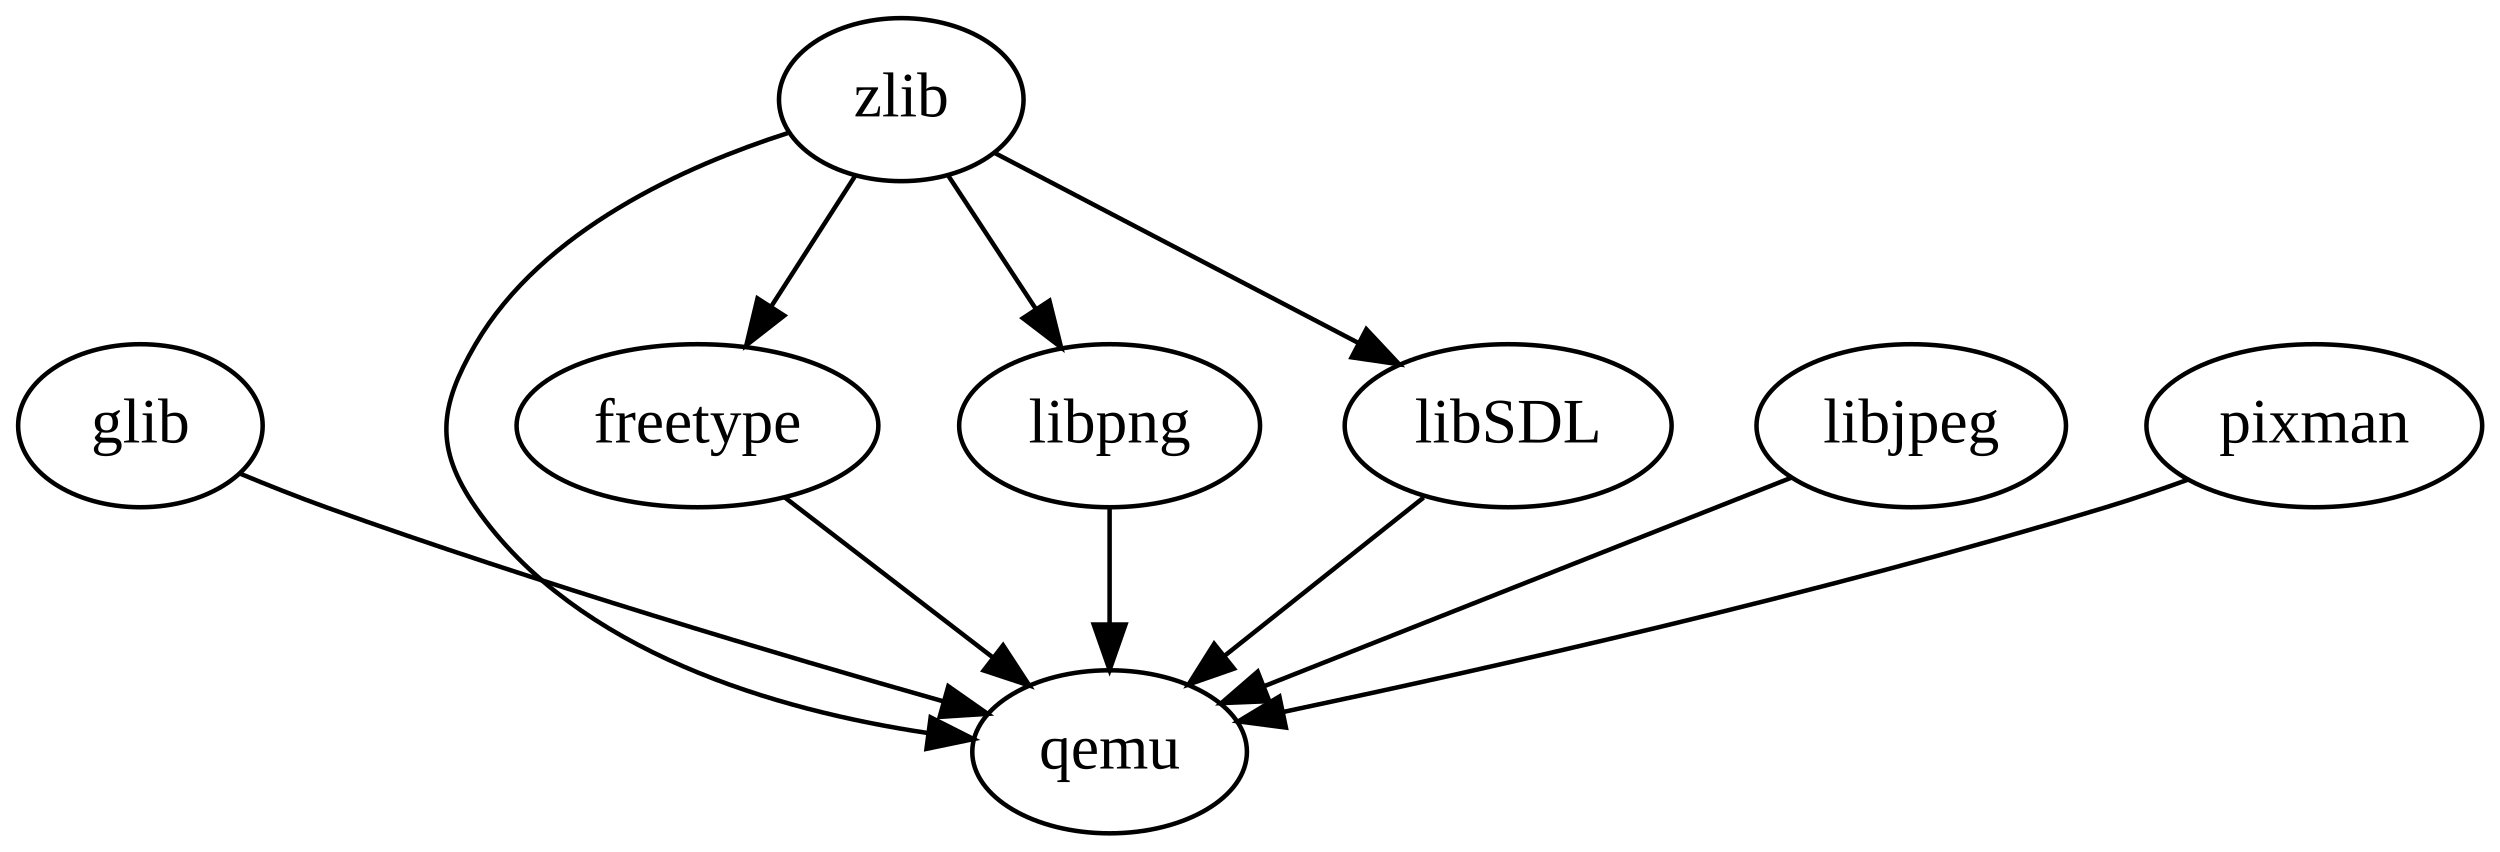
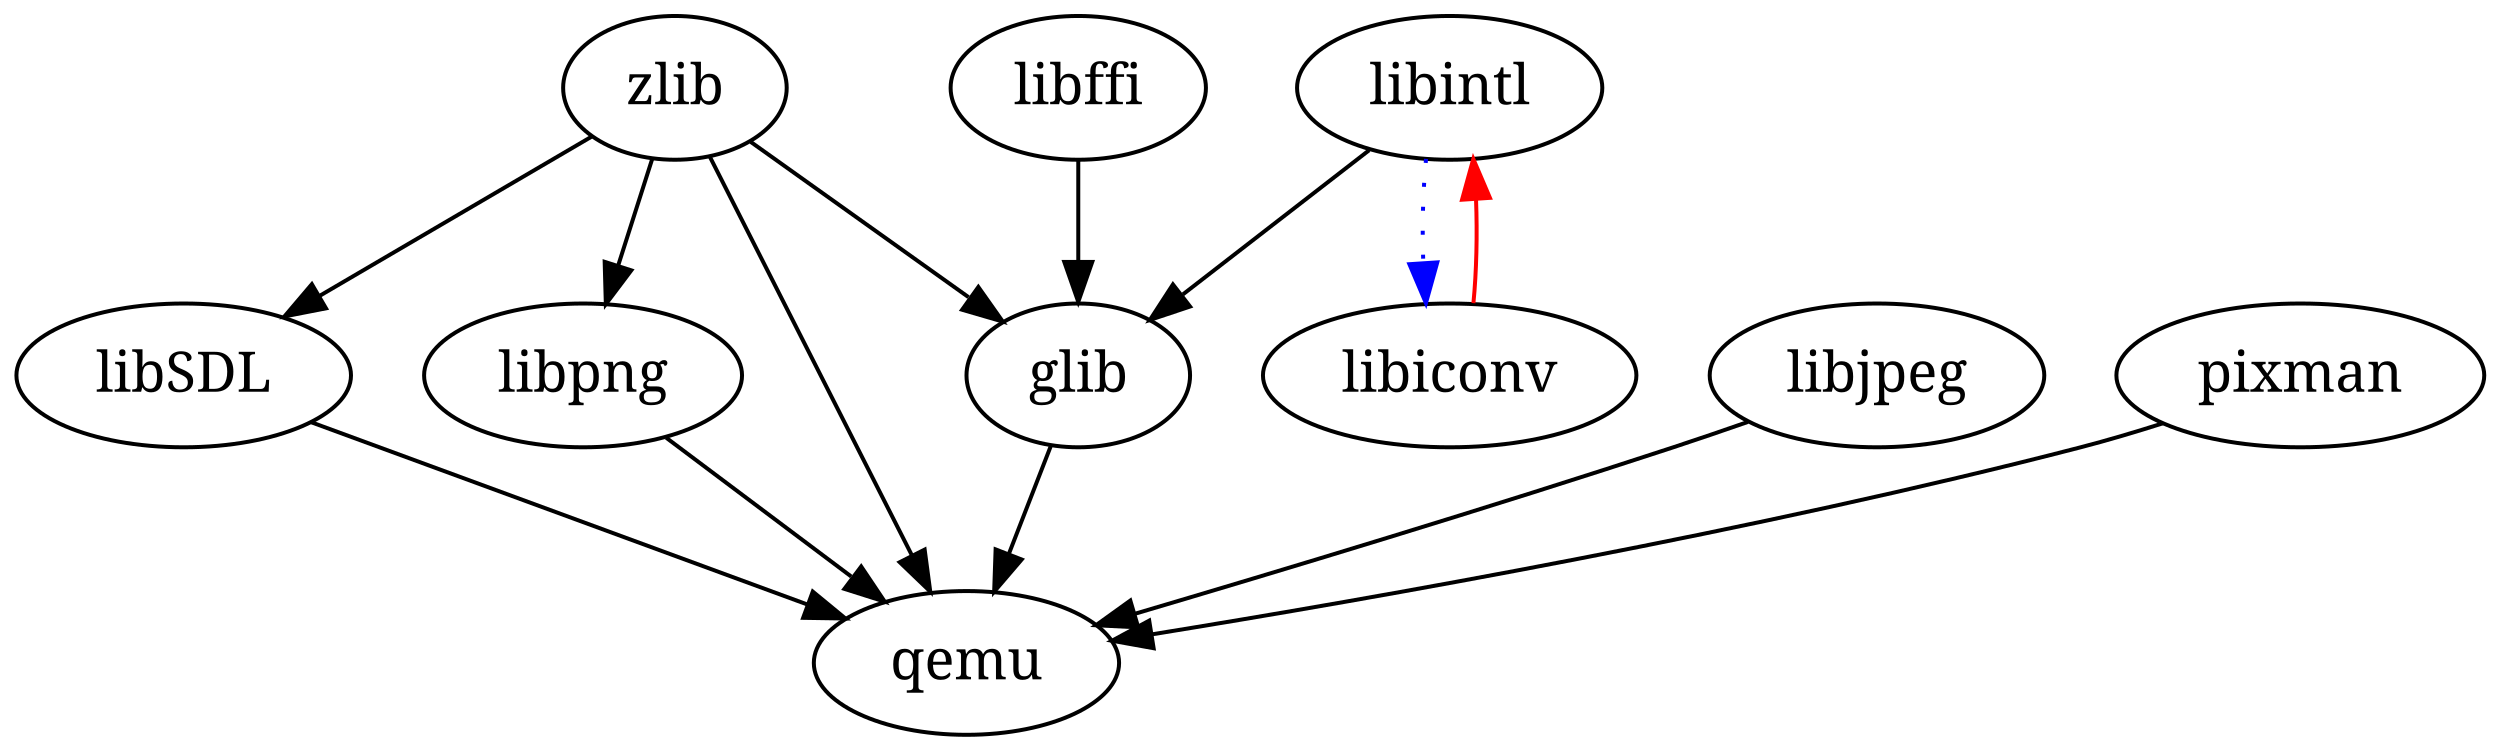
- <svg xmlns="http://www.w3.org/2000/svg" width="552pt" height="188pt" viewBox="0.00 0.00 552.00 188.00">
-   <g id="graph0" class="graph" transform="scale(1 1) rotate(0) translate(4 184)">
-     <polygon fill="white" stroke="white" points="-4,5 -4,-184 549,-184 549,5 -4,5" />
+ <svg xmlns="http://www.w3.org/2000/svg" width="626pt" height="188pt" viewBox="0.00 0.00 626.00 188.00">
+   <g id="graph1" class="graph" transform="scale(1 1) rotate(0) translate(4 184)">
+     <polygon fill="white" stroke="white" points="-4,5 -4,-184 623,-184 623,5 -4,5" />
    <g id="node1" class="node">
-       <ellipse fill="none" stroke="black" cx="27" cy="-90" rx="27" ry="18" />
-       <text text-anchor="middle" x="27" y="-86.3" font-family="Times New Roman,serif" font-size="14.00">glib</text>
-     </g>
-     <g id="node2" class="node">
-       <ellipse fill="none" stroke="black" cx="241" cy="-18" rx="30.321" ry="18" />
-       <text text-anchor="middle" x="241" y="-14.3" font-family="Times New Roman,serif" font-size="14.00">qemu</text>
-     </g>
-     <g id="edge1" class="edge">
-       <path fill="none" stroke="black" d="M48.978,-79.433C55.091,-76.897 61.764,-74.242 68,-72 114.409,-55.313 168.963,-39.159 204.216,-29.161" />
-       <polygon fill="black" stroke="black" points="205.39,-32.467 214.065,-26.386 203.491,-25.729 205.39,-32.467" />
+       <ellipse fill="none" stroke="black" cx="165" cy="-162" rx="27.99" ry="18" />
+       <text text-anchor="middle" x="165" y="-157.9" font-family="Times Roman,serif" font-size="14.00">zlib</text>
    </g>
    <g id="node3" class="node">
-       <ellipse fill="none" stroke="black" cx="241" cy="-90" rx="33.221" ry="18" />
-       <text text-anchor="middle" x="241" y="-86.3" font-family="Times New Roman,serif" font-size="14.00">libpng</text>
+       <ellipse fill="none" stroke="black" cx="42" cy="-90" rx="41.889" ry="18" />
+       <text text-anchor="middle" x="42" y="-85.9" font-family="Times Roman,serif" font-size="14.00">libSDL</text>
    </g>
    <g id="edge2" class="edge">
-       <path fill="none" stroke="black" d="M241,-71.697C241,-63.983 241,-54.712 241,-46.112" />
-       <polygon fill="black" stroke="black" points="244.5,-46.104 241,-36.104 237.5,-46.104 244.5,-46.104" />
-     </g>
-     <g id="node4" class="node">
-       <ellipse fill="none" stroke="black" cx="418" cy="-90" rx="34.171" ry="18" />
-       <text text-anchor="middle" x="418" y="-86.3" font-family="Times New Roman,serif" font-size="14.00">libjpeg</text>
-     </g>
-     <g id="edge3" class="edge">
-       <path fill="none" stroke="black" d="M391.501,-78.52C360.517,-66.266 309.156,-45.954 275.192,-32.522" />
-       <polygon fill="black" stroke="black" points="276.265,-29.183 265.679,-28.76 273.691,-35.692 276.265,-29.183" />
+       <path fill="none" stroke="black" d="M144.135,-149.786C125.46,-138.855 97.738,-122.627 75.886,-109.836" />
+       <polygon fill="black" stroke="black" points="77.626,-106.798 67.227,-104.767 74.089,-112.84 77.626,-106.798" />
    </g>
    <g id="node5" class="node">
-       <ellipse fill="none" stroke="black" cx="329" cy="-90" rx="36.096" ry="18" />
-       <text text-anchor="middle" x="329" y="-86.3" font-family="Times New Roman,serif" font-size="14.00">libSDL</text>
+       <ellipse fill="none" stroke="black" cx="142" cy="-90" rx="39.806" ry="18" />
+       <text text-anchor="middle" x="142" y="-85.9" font-family="Times Roman,serif" font-size="14.00">libpng</text>
    </g>
    <g id="edge4" class="edge">
-       <path fill="none" stroke="black" d="M310.337,-74.155C297.516,-63.956 280.341,-50.294 266.292,-39.119" />
-       <polygon fill="black" stroke="black" points="268.443,-36.358 258.439,-32.872 264.086,-41.836 268.443,-36.358" />
+       <path fill="none" stroke="black" d="M159.315,-144.202C156.744,-136.154 153.647,-126.459 150.787,-117.507" />
+       <polygon fill="black" stroke="black" points="154.077,-116.303 147.7,-107.843 147.409,-118.433 154.077,-116.303" />
+     </g>
+     <g id="node11" class="node">
+       <ellipse fill="none" stroke="black" cx="266" cy="-90" rx="27.99" ry="18" />
+       <text text-anchor="middle" x="266" y="-85.9" font-family="Times Roman,serif" font-size="14.00">glib</text>
+     </g>
+     <g id="edge10" class="edge">
+       <path fill="none" stroke="black" d="M183.997,-148.457C199.374,-137.496 221.239,-121.909 238.525,-109.586" />
+       <polygon fill="black" stroke="black" points="240.977,-112.137 247.088,-103.482 236.913,-106.437 240.977,-112.137" />
+     </g>
+     <g id="node16" class="node">
+       <ellipse fill="none" stroke="black" cx="238" cy="-18" rx="38.218" ry="18" />
+       <text text-anchor="middle" x="238" y="-13.9" font-family="Times Roman,serif" font-size="14.00">qemu</text>
+     </g>
+     <g id="edge26" class="edge">
+       <path fill="none" stroke="black" d="M173.806,-144.63C186.343,-119.898 209.457,-74.303 224.26,-45.103" />
+       <polygon fill="black" stroke="black" points="227.534,-46.385 228.934,-35.883 221.291,-43.22 227.534,-46.385" />
+     </g>
+     <g id="edge22" class="edge">
+       <path fill="none" stroke="black" d="M73.927,-78.272C107.882,-65.798 161.647,-46.048 198.306,-32.581" />
+       <polygon fill="black" stroke="black" points="199.518,-35.865 207.698,-29.131 197.105,-29.294 199.518,-35.865" />
+     </g>
+     <g id="edge18" class="edge">
+       <path fill="none" stroke="black" d="M162.831,-74.377C176.383,-64.213 194.245,-50.816 209.156,-39.633" />
+       <polygon fill="black" stroke="black" points="211.64,-42.145 217.54,-33.345 207.44,-36.545 211.64,-42.145" />
    </g>
    <g id="node6" class="node">
-       <ellipse fill="none" stroke="black" cx="507" cy="-90" rx="37.07" ry="18" />
-       <text text-anchor="middle" x="507" y="-86.3" font-family="Times New Roman,serif" font-size="14.00">pixman</text>
+       <ellipse fill="none" stroke="black" cx="359" cy="-90" rx="46.755" ry="18" />
+       <text text-anchor="middle" x="359" y="-85.9" font-family="Times Roman,serif" font-size="14.00">libiconv</text>
    </g>
-     <g id="edge5" class="edge">
-       <path fill="none" stroke="black" d="M478.959,-78.042C473.07,-75.908 466.865,-73.783 461,-72 398.19,-52.9 323.64,-36.153 279.439,-26.825" />
-       <polygon fill="black" stroke="black" points="279.921,-23.35 269.416,-24.727 278.487,-30.201 279.921,-23.35" />
-     </g>
-     <g id="node7" class="node">
-       <ellipse fill="none" stroke="black" cx="195" cy="-162" rx="27" ry="18" />
-       <text text-anchor="middle" x="195" y="-158.3" font-family="Times New Roman,serif" font-size="14.00">zlib</text>
+     <g id="node8" class="node">
+       <ellipse fill="none" stroke="black" cx="359" cy="-162" rx="38.218" ry="18" />
+       <text text-anchor="middle" x="359" y="-157.9" font-family="Times Roman,serif" font-size="14.00">libintl</text>
    </g>
    <g id="edge6" class="edge">
-       <path fill="none" stroke="black" d="M169.924,-154.609C147.423,-147.396 115.742,-133.236 101,-108 92.929,-94.185 91.907,-85.165 101,-72 123.257,-39.776 167.82,-27.124 200.718,-22.168" />
-       <polygon fill="black" stroke="black" points="201.491,-25.597 210.946,-20.815 200.573,-18.657 201.491,-25.597" />
-     </g>
-     <g id="node8" class="node">
-       <ellipse fill="none" stroke="black" cx="150" cy="-90" rx="39.946" ry="18" />
-       <text text-anchor="middle" x="150" y="-86.3" font-family="Times New Roman,serif" font-size="14.00">freetype</text>
+       <path fill="none" stroke="red" d="M364.945,-108.093C365.715,-115.948 365.933,-125.328 365.598,-134.045" />
+       <polygon fill="red" stroke="red" points="362.094,-133.99 364.916,-144.202 369.078,-134.459 362.094,-133.99" />
    </g>
    <g id="edge8" class="edge">
-       <path fill="none" stroke="black" d="M184.789,-145.116C179.309,-136.592 172.427,-125.886 166.233,-116.251" />
-       <polygon fill="black" stroke="black" points="169.15,-114.316 160.798,-107.797 163.262,-118.102 169.15,-114.316" />
+       <path fill="none" stroke="blue" stroke-dasharray="1,5" d="M353.084,-144.202C352.3,-136.386 352.069,-127.017 352.39,-118.284" />
+       <polygon fill="blue" stroke="blue" points="355.896,-118.3 353.055,-108.093 348.911,-117.844 355.896,-118.3" />
    </g>
-     <g id="edge9" class="edge">
-       <path fill="none" stroke="black" d="M205.438,-145.116C211.121,-136.469 218.279,-125.575 224.681,-115.833" />
-       <polygon fill="black" stroke="black" points="227.717,-117.586 230.284,-107.307 221.867,-113.742 227.717,-117.586" />
+     <g id="edge14" class="edge">
+       <path fill="none" stroke="black" d="M338.82,-146.377C325.155,-135.798 306.968,-121.717 292.188,-110.275" />
+       <polygon fill="black" stroke="black" points="293.99,-107.243 283.94,-103.889 289.705,-112.778 293.99,-107.243" />
    </g>
-     <g id="edge10" class="edge">
-       <path fill="none" stroke="black" d="M215.644,-150.216C236.996,-139.062 270.668,-121.472 295.773,-108.357" />
-       <polygon fill="black" stroke="black" points="297.689,-111.305 304.932,-103.573 294.448,-105.101 297.689,-111.305" />
+     <g id="edge16" class="edge">
+       <path fill="none" stroke="black" d="M259.079,-72.202C255.915,-64.067 252.097,-54.25 248.585,-45.218" />
+       <polygon fill="black" stroke="black" points="251.825,-43.894 244.939,-35.843 245.301,-46.431 251.825,-43.894" />
    </g>
-     <g id="edge7" class="edge">
-       <path fill="none" stroke="black" d="M169.299,-74.155C182.644,-63.889 200.552,-50.114 215.132,-38.899" />
-       <polygon fill="black" stroke="black" points="217.48,-41.508 223.272,-32.637 213.212,-35.96 217.48,-41.508" />
+     <g id="node12" class="node">
+       <ellipse fill="none" stroke="black" cx="266" cy="-162" rx="31.965" ry="18" />
+       <text text-anchor="middle" x="266" y="-157.9" font-family="Times Roman,serif" font-size="14.00">libffi</text>
+     </g>
+     <g id="edge12" class="edge">
+       <path fill="none" stroke="black" d="M266,-143.831C266,-136.131 266,-126.974 266,-118.417" />
+       <polygon fill="black" stroke="black" points="269.5,-118.413 266,-108.413 262.5,-118.413 269.5,-118.413" />
+     </g>
+     <g id="node18" class="node">
+       <ellipse fill="none" stroke="black" cx="466" cy="-90" rx="41.889" ry="18" />
+       <text text-anchor="middle" x="466" y="-85.9" font-family="Times Roman,serif" font-size="14.00">libjpeg</text>
+     </g>
+     <g id="edge20" class="edge">
+       <path fill="none" stroke="black" d="M433.697,-78.362C427.507,-76.2 421.065,-73.995 415,-72 369.11,-56.909 316.064,-40.916 280.101,-30.287" />
+       <polygon fill="black" stroke="black" points="281.012,-26.907 270.43,-27.437 279.033,-33.621 281.012,-26.907" />
+     </g>
+     <g id="node21" class="node">
+       <ellipse fill="none" stroke="black" cx="572" cy="-90" rx="46.056" ry="18" />
+       <text text-anchor="middle" x="572" y="-85.9" font-family="Times Roman,serif" font-size="14.00">pixman</text>
+     </g>
+     <g id="edge24" class="edge">
+       <path fill="none" stroke="black" d="M537.575,-78.004C530.799,-75.85 523.71,-73.74 517,-72 436.075,-51.014 340.04,-34.151 284.355,-25.147" />
+       <polygon fill="black" stroke="black" points="284.868,-21.684 274.44,-23.558 283.76,-28.596 284.868,-21.684" />
    </g>
  </g>
</svg>
